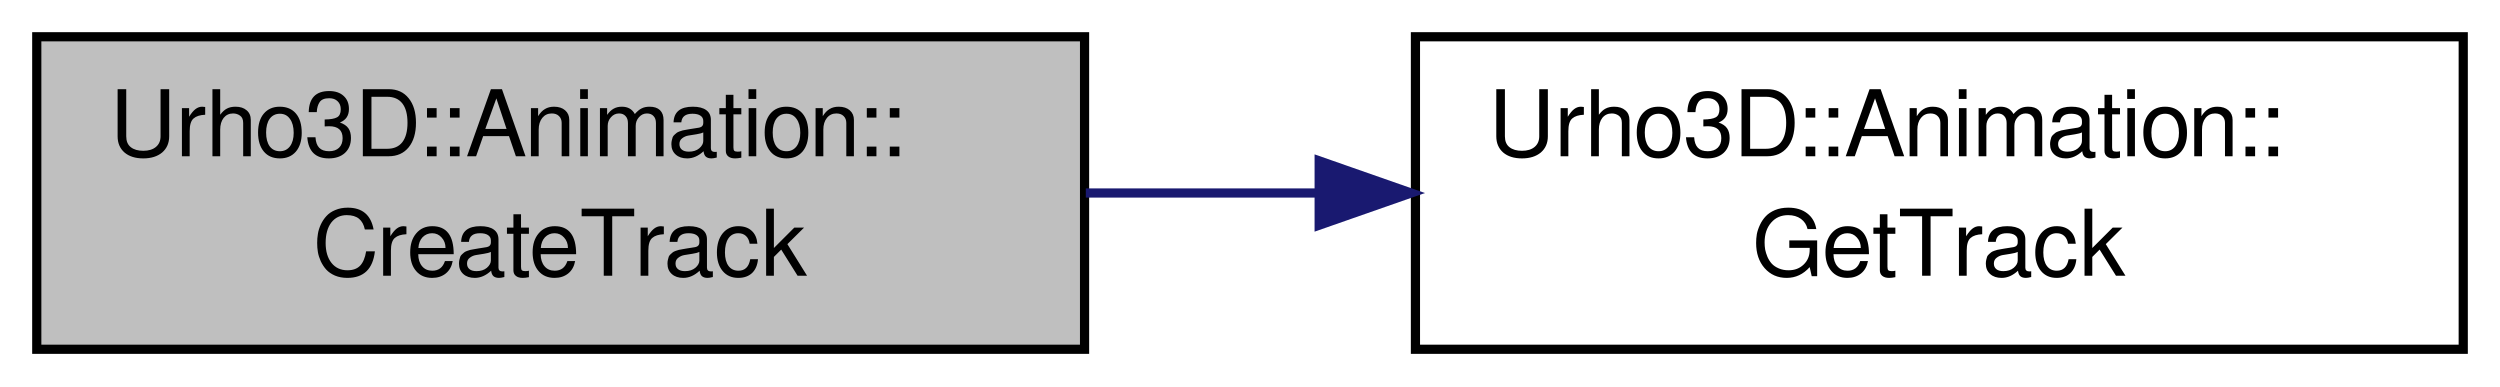
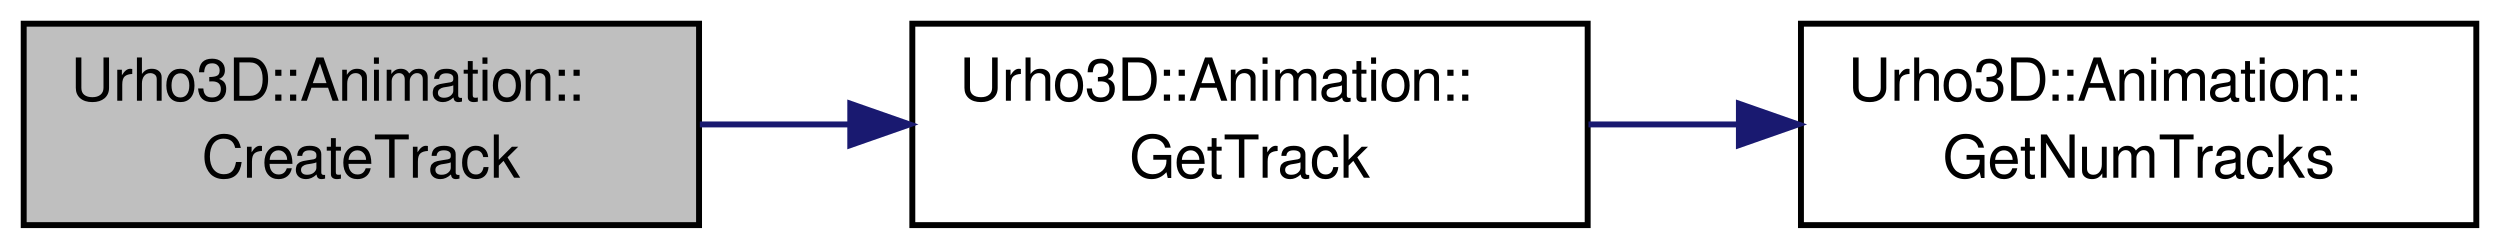
- <svg xmlns="http://www.w3.org/2000/svg" xmlns:xlink="http://www.w3.org/1999/xlink" width="272pt" height="42pt" viewBox="0.00 0.00 272.00 42.00">
+ <svg xmlns="http://www.w3.org/2000/svg" xmlns:xlink="http://www.w3.org/1999/xlink" width="422pt" height="42pt" viewBox="0.00 0.00 422.00 42.00">
  <g id="graph1" class="graph" transform="scale(1 1) rotate(0) translate(4 38)">
    <g id="node1" class="node">
      <polygon fill="#bfbfbf" stroke="black" points="0,-0 0,-34 114,-34 114,-0 0,-0" />
      <text text-anchor="start" x="8" y="-21" font-family="FreeSans" font-size="10.00">Urho3D::Animation::</text>
      <text text-anchor="middle" x="57" y="-8" font-family="FreeSans" font-size="10.00">CreateTrack</text>
    </g>
    <g id="node3" class="node">
-       <a xlink:href="class_urho3_d_1_1_animation.html#aa6c231216cb45be02384e4da344c64dd" target="_top" xlink:title="Return animation track by name.">
+       <a xlink:href="class_urho3_d_1_1_animation.html#a85ea89da6cbc133a83ce8a4ceec6871d" target="_top" xlink:title="Return animation track by index.">
        <polygon fill="none" stroke="black" points="150,-0 150,-34 264,-34 264,-0 150,-0" />
        <text text-anchor="start" x="158" y="-21" font-family="FreeSans" font-size="10.00">Urho3D::Animation::</text>
        <text text-anchor="middle" x="207" y="-8" font-family="FreeSans" font-size="10.00">GetTrack</text>
      </a>
    </g>
    <g id="edge2" class="edge">
      <path fill="none" stroke="midnightblue" d="M114.136,-17C122.377,-17 130.923,-17 139.344,-17" />
      <polygon fill="midnightblue" stroke="midnightblue" points="139.526,-20.5 149.525,-17 139.525,-13.5 139.526,-20.5" />
    </g>
+     <g id="node5" class="node">
+       <a xlink:href="class_urho3_d_1_1_animation.html#a0418971fada298aee7d56883ceb8275f" target="_top" xlink:title="Return number of animation tracks.">
+         <polygon fill="none" stroke="black" points="300,-0 300,-34 414,-34 414,-0 300,-0" />
+         <text text-anchor="start" x="308" y="-21" font-family="FreeSans" font-size="10.00">Urho3D::Animation::</text>
+         <text text-anchor="middle" x="357" y="-8" font-family="FreeSans" font-size="10.00">GetNumTracks</text>
+       </a>
+     </g>
+     <g id="edge4" class="edge">
+       <path fill="none" stroke="midnightblue" d="M264.136,-17C272.377,-17 280.923,-17 289.344,-17" />
+       <polygon fill="midnightblue" stroke="midnightblue" points="289.526,-20.5 299.525,-17 289.525,-13.5 289.526,-20.5" />
+     </g>
  </g>
</svg>
